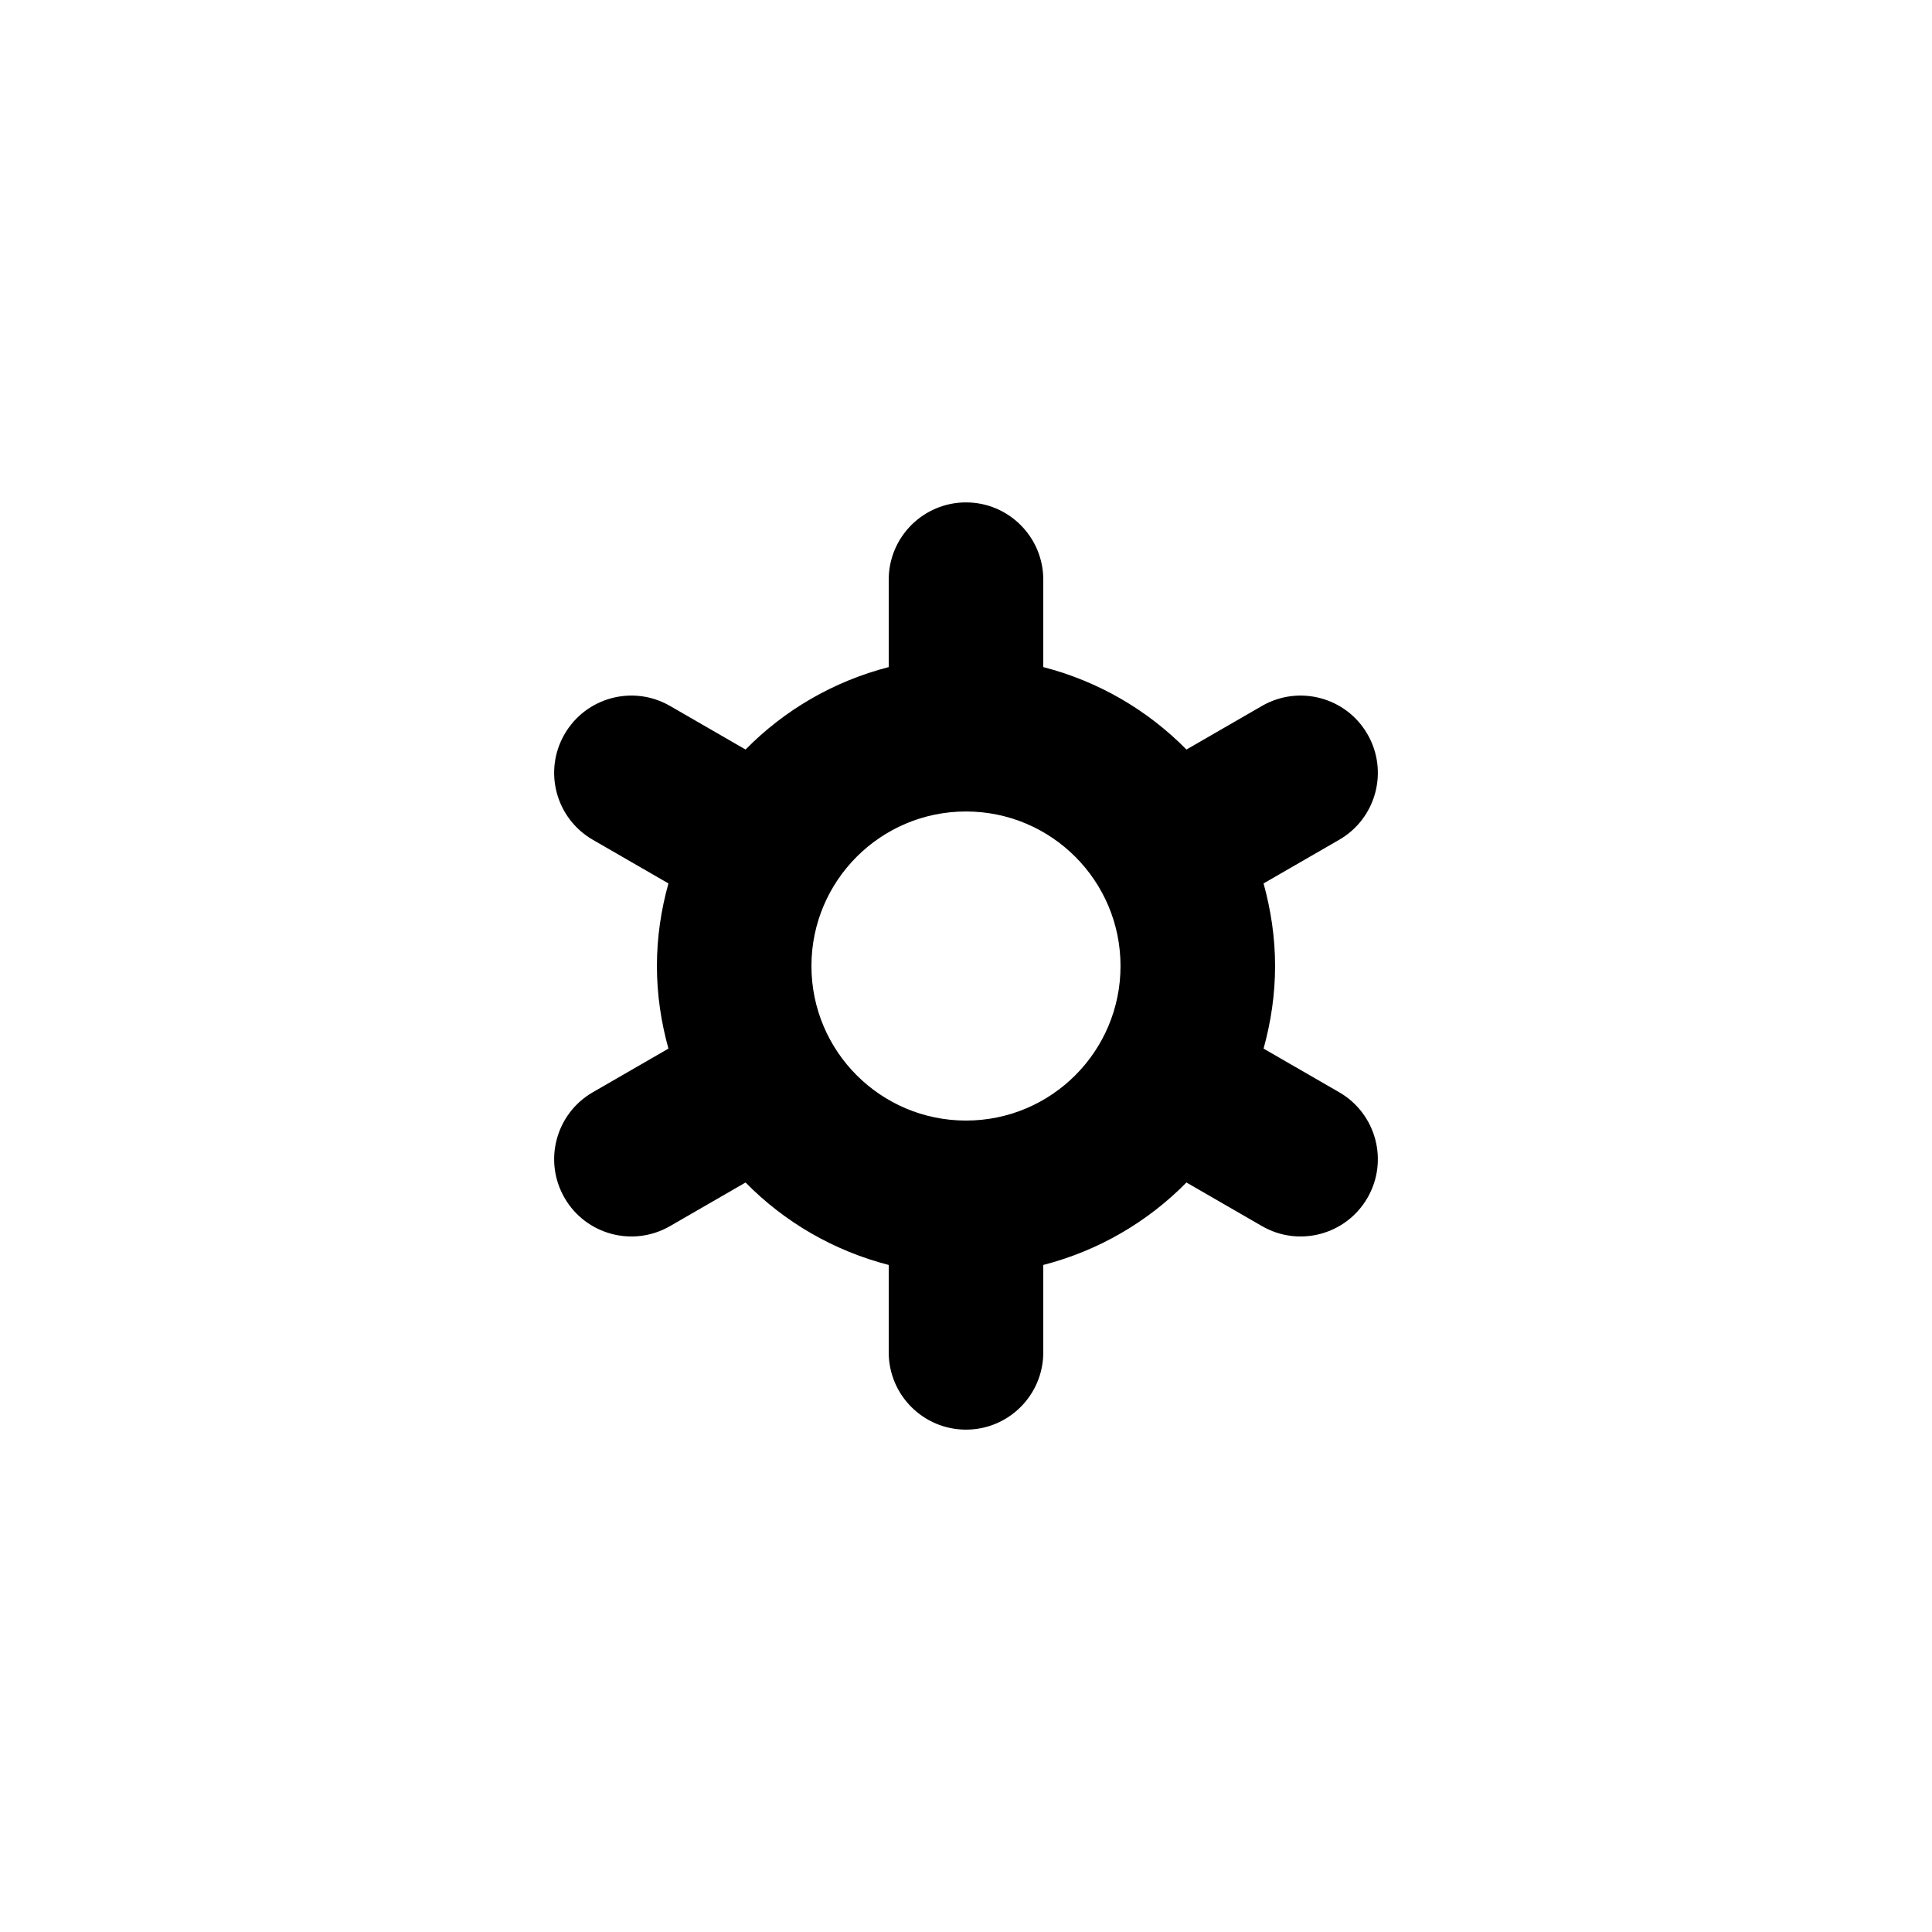
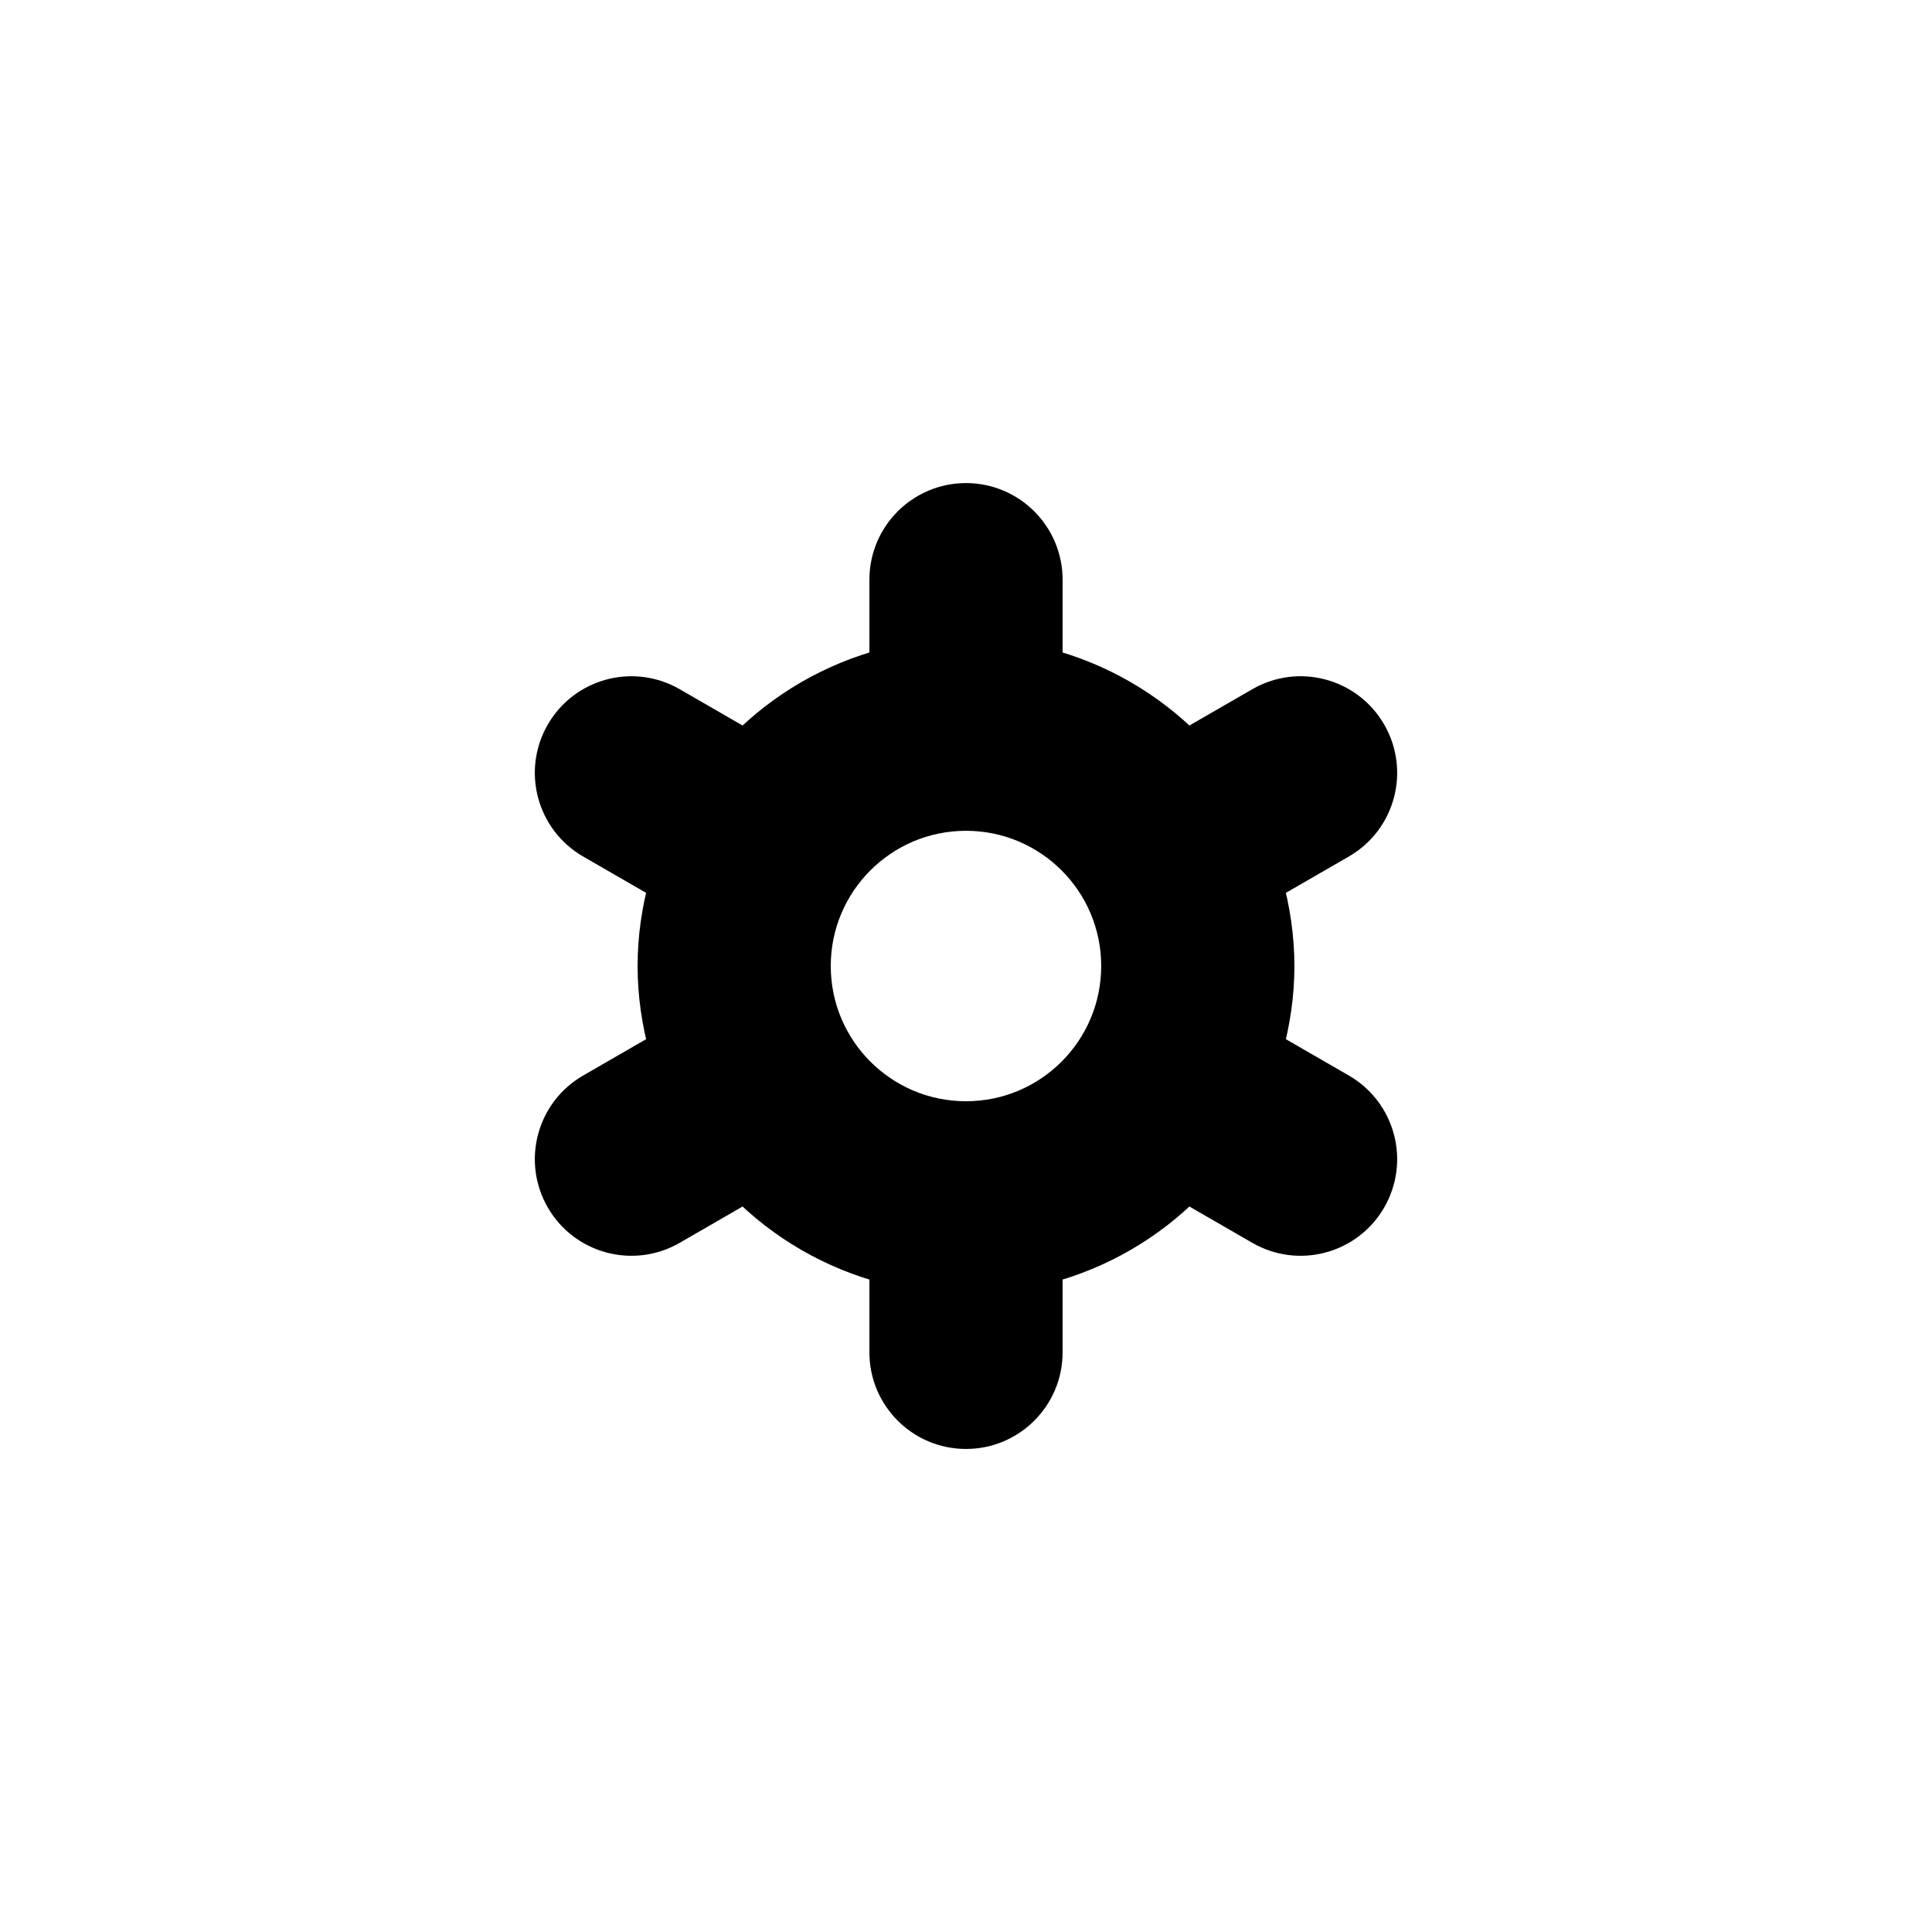
<svg xmlns="http://www.w3.org/2000/svg" className="-icon" x="0px" y="0px" width="100px" height="100px" viewBox="25 25 50 50">
-   <path fillRule="evenodd" clipRule="evenodd" d="M59.659,46.733l-1.958,1.13c0.188,0.682,0.298,1.396,0.298,2.137   c0,0.742-0.109,1.456-0.298,2.138l1.958,1.13c0.956,0.553,1.284,1.775,0.731,2.732c-0.552,0.956-1.774,1.284-2.731,0.731   l-1.954-1.128c-1.003,1.02-2.277,1.766-3.705,2.134v2.262c0,1.104-0.896,2-2,2s-2-0.896-2-2v-2.262   c-1.428-0.368-2.703-1.114-3.705-2.134l-1.954,1.128c-0.957,0.553-2.18,0.225-2.731-0.731c-0.553-0.957-0.225-2.18,0.731-2.732   l1.958-1.13c-0.189-0.682-0.298-1.396-0.298-2.138c0-0.741,0.108-1.455,0.298-2.137l-1.958-1.13   c-0.956-0.553-1.284-1.775-0.731-2.732c0.552-0.956,1.774-1.284,2.731-0.731l1.954,1.128c1.002-1.02,2.277-1.766,3.705-2.134v-2.262   c0-1.104,0.896-2,2-2s2,0.896,2,2v2.262c1.428,0.368,2.702,1.114,3.705,2.134l1.954-1.128c0.957-0.553,2.18-0.225,2.731,0.731   C60.943,44.958,60.615,46.181,59.659,46.733z M50,46.001c-2.209,0-4,1.791-4,3.999c0,2.209,1.791,4,4,4s3.999-1.791,3.999-4   C53.999,47.792,52.209,46.001,50,46.001z" />
+   <path stroke="currentColor" fill="currentColor" fillRule="evenodd" clipRule="evenodd" d="M59.659,46.733l-1.958,1.13c0.188,0.682,0.298,1.396,0.298,2.137   c0,0.742-0.109,1.456-0.298,2.138l1.958,1.13c0.956,0.553,1.284,1.775,0.731,2.732c-0.552,0.956-1.774,1.284-2.731,0.731   l-1.954-1.128c-1.003,1.02-2.277,1.766-3.705,2.134v2.262c0,1.104-0.896,2-2,2s-2-0.896-2-2v-2.262   c-1.428-0.368-2.703-1.114-3.705-2.134l-1.954,1.128c-0.957,0.553-2.18,0.225-2.731-0.731c-0.553-0.957-0.225-2.18,0.731-2.732   l1.958-1.13c-0.189-0.682-0.298-1.396-0.298-2.138c0-0.741,0.108-1.455,0.298-2.137l-1.958-1.13   c-0.956-0.553-1.284-1.775-0.731-2.732c0.552-0.956,1.774-1.284,2.731-0.731l1.954,1.128c1.002-1.02,2.277-1.766,3.705-2.134v-2.262   c0-1.104,0.896-2,2-2s2,0.896,2,2v2.262c1.428,0.368,2.702,1.114,3.705,2.134l1.954-1.128c0.957-0.553,2.18-0.225,2.731,0.731   C60.943,44.958,60.615,46.181,59.659,46.733z M50,46.001c-2.209,0-4,1.791-4,3.999c0,2.209,1.791,4,4,4s3.999-1.791,3.999-4   C53.999,47.792,52.209,46.001,50,46.001z" />
</svg>
